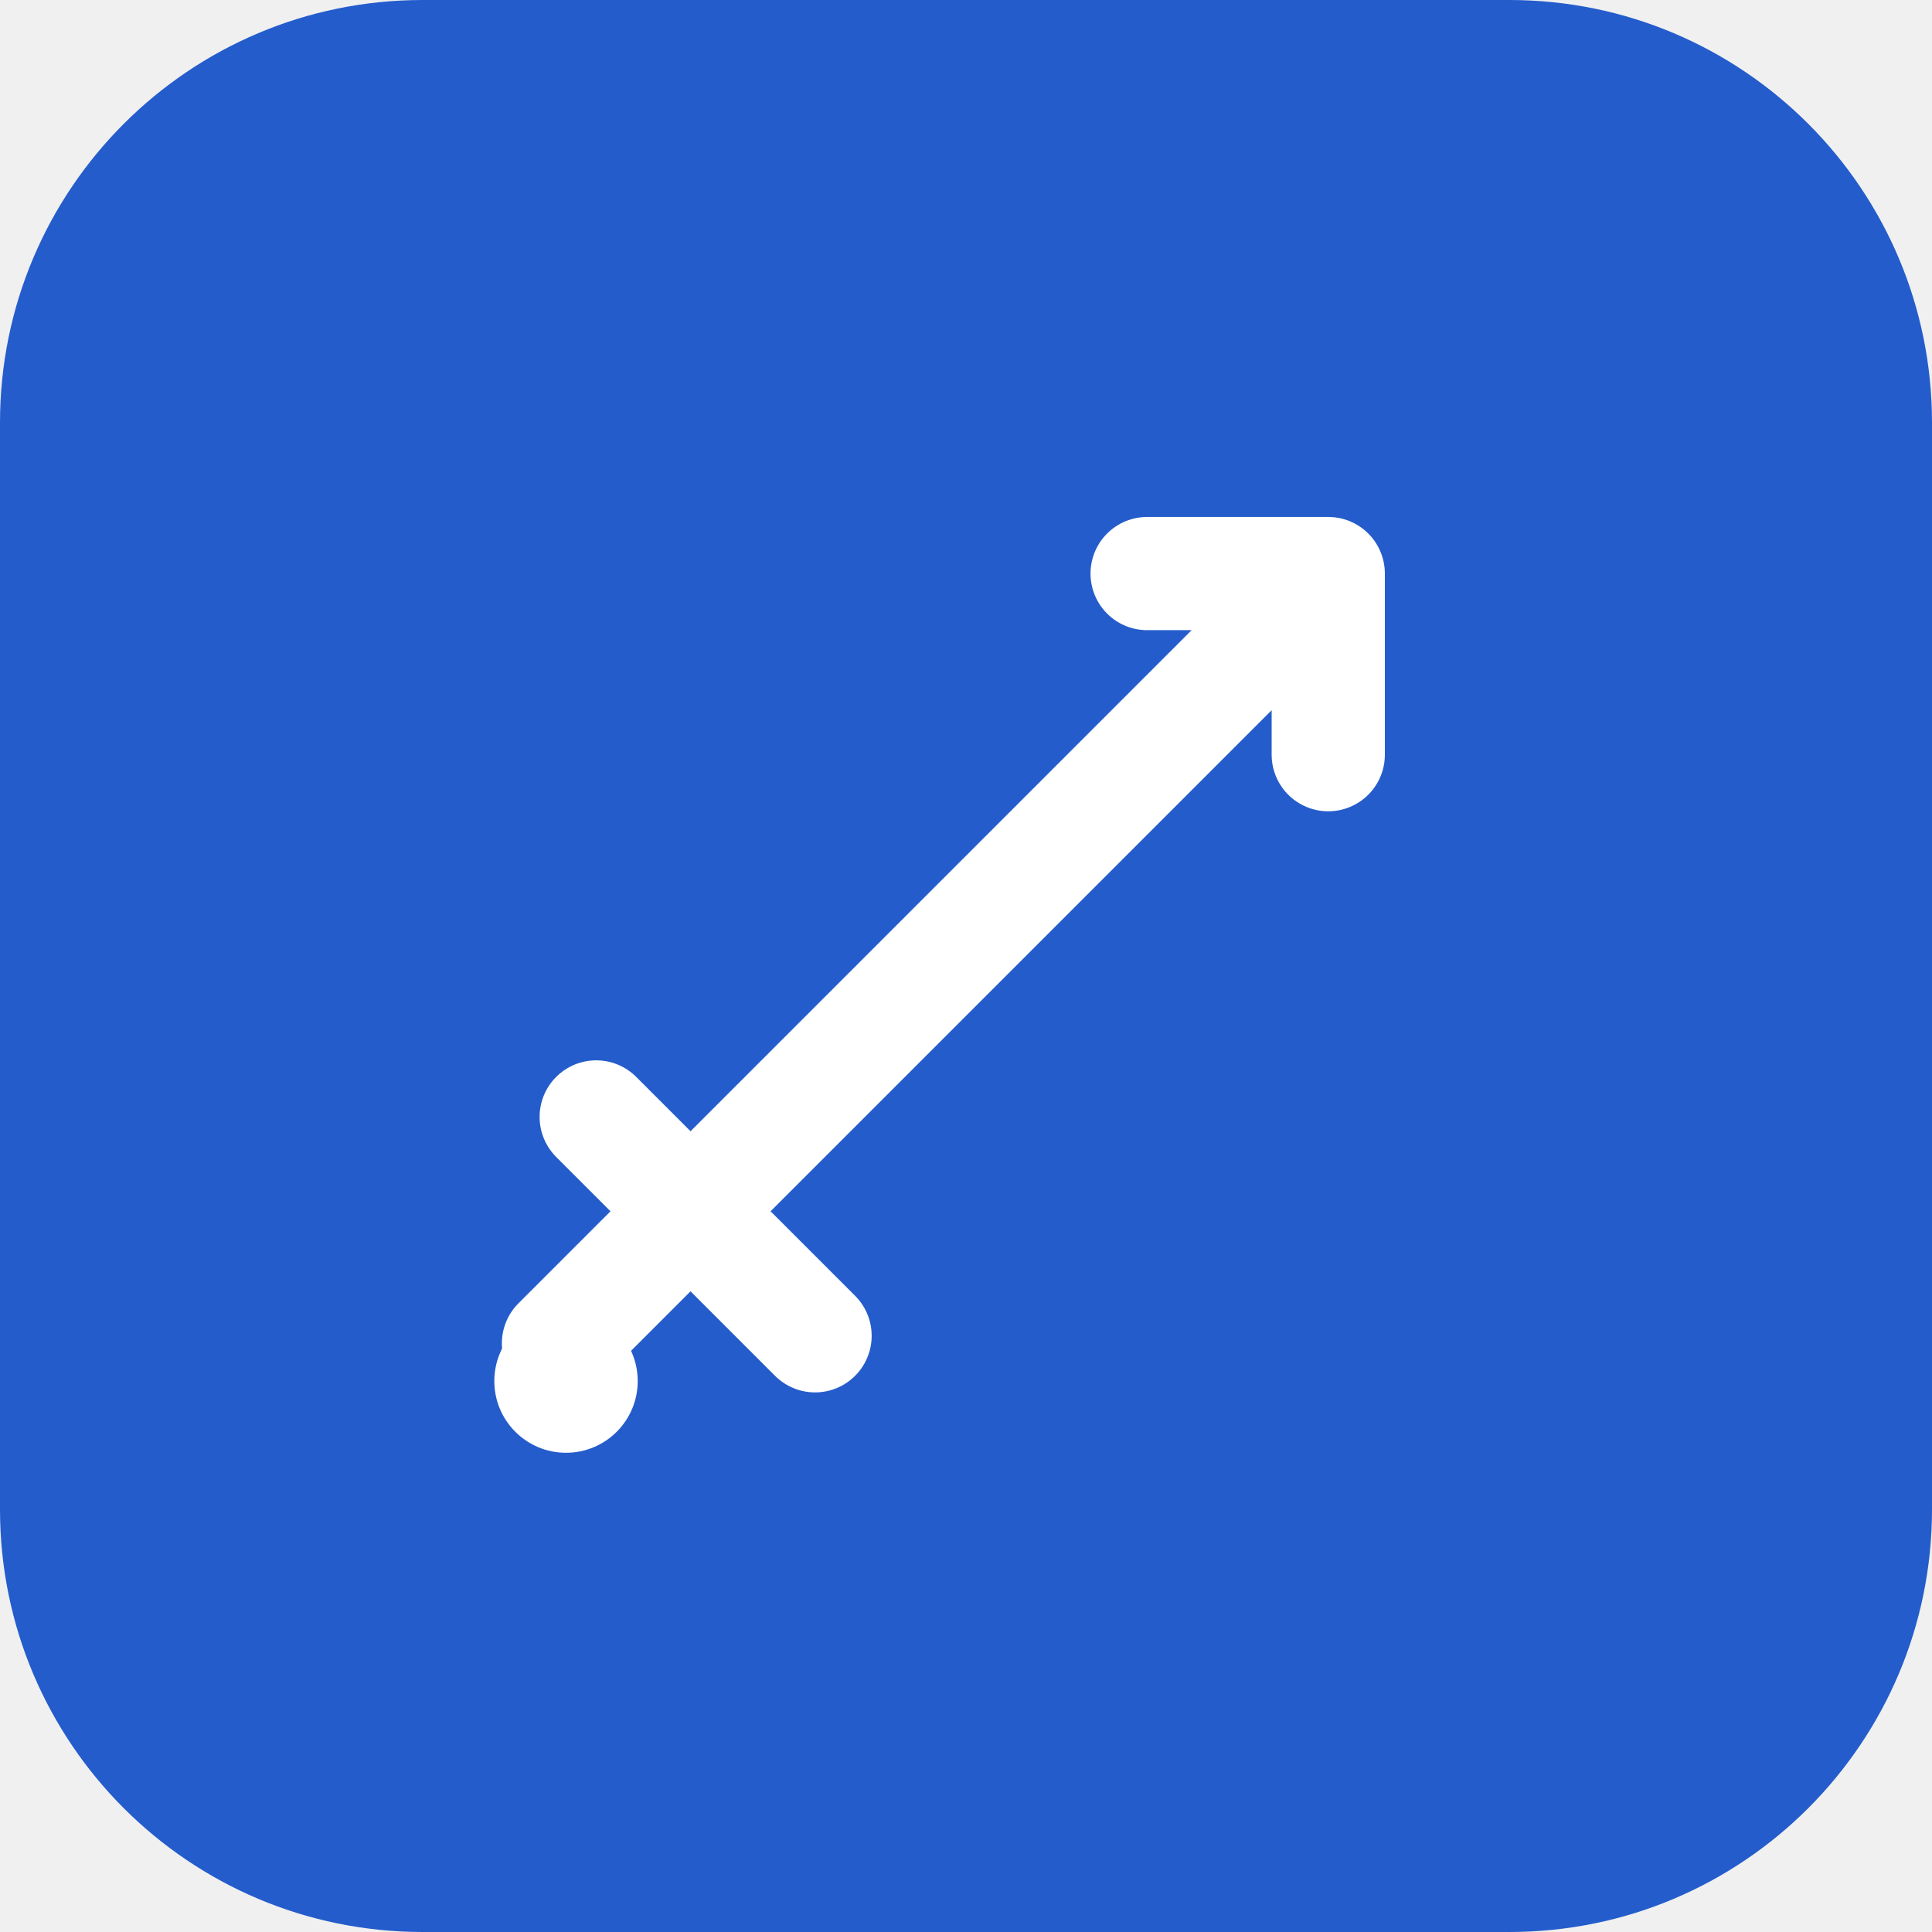
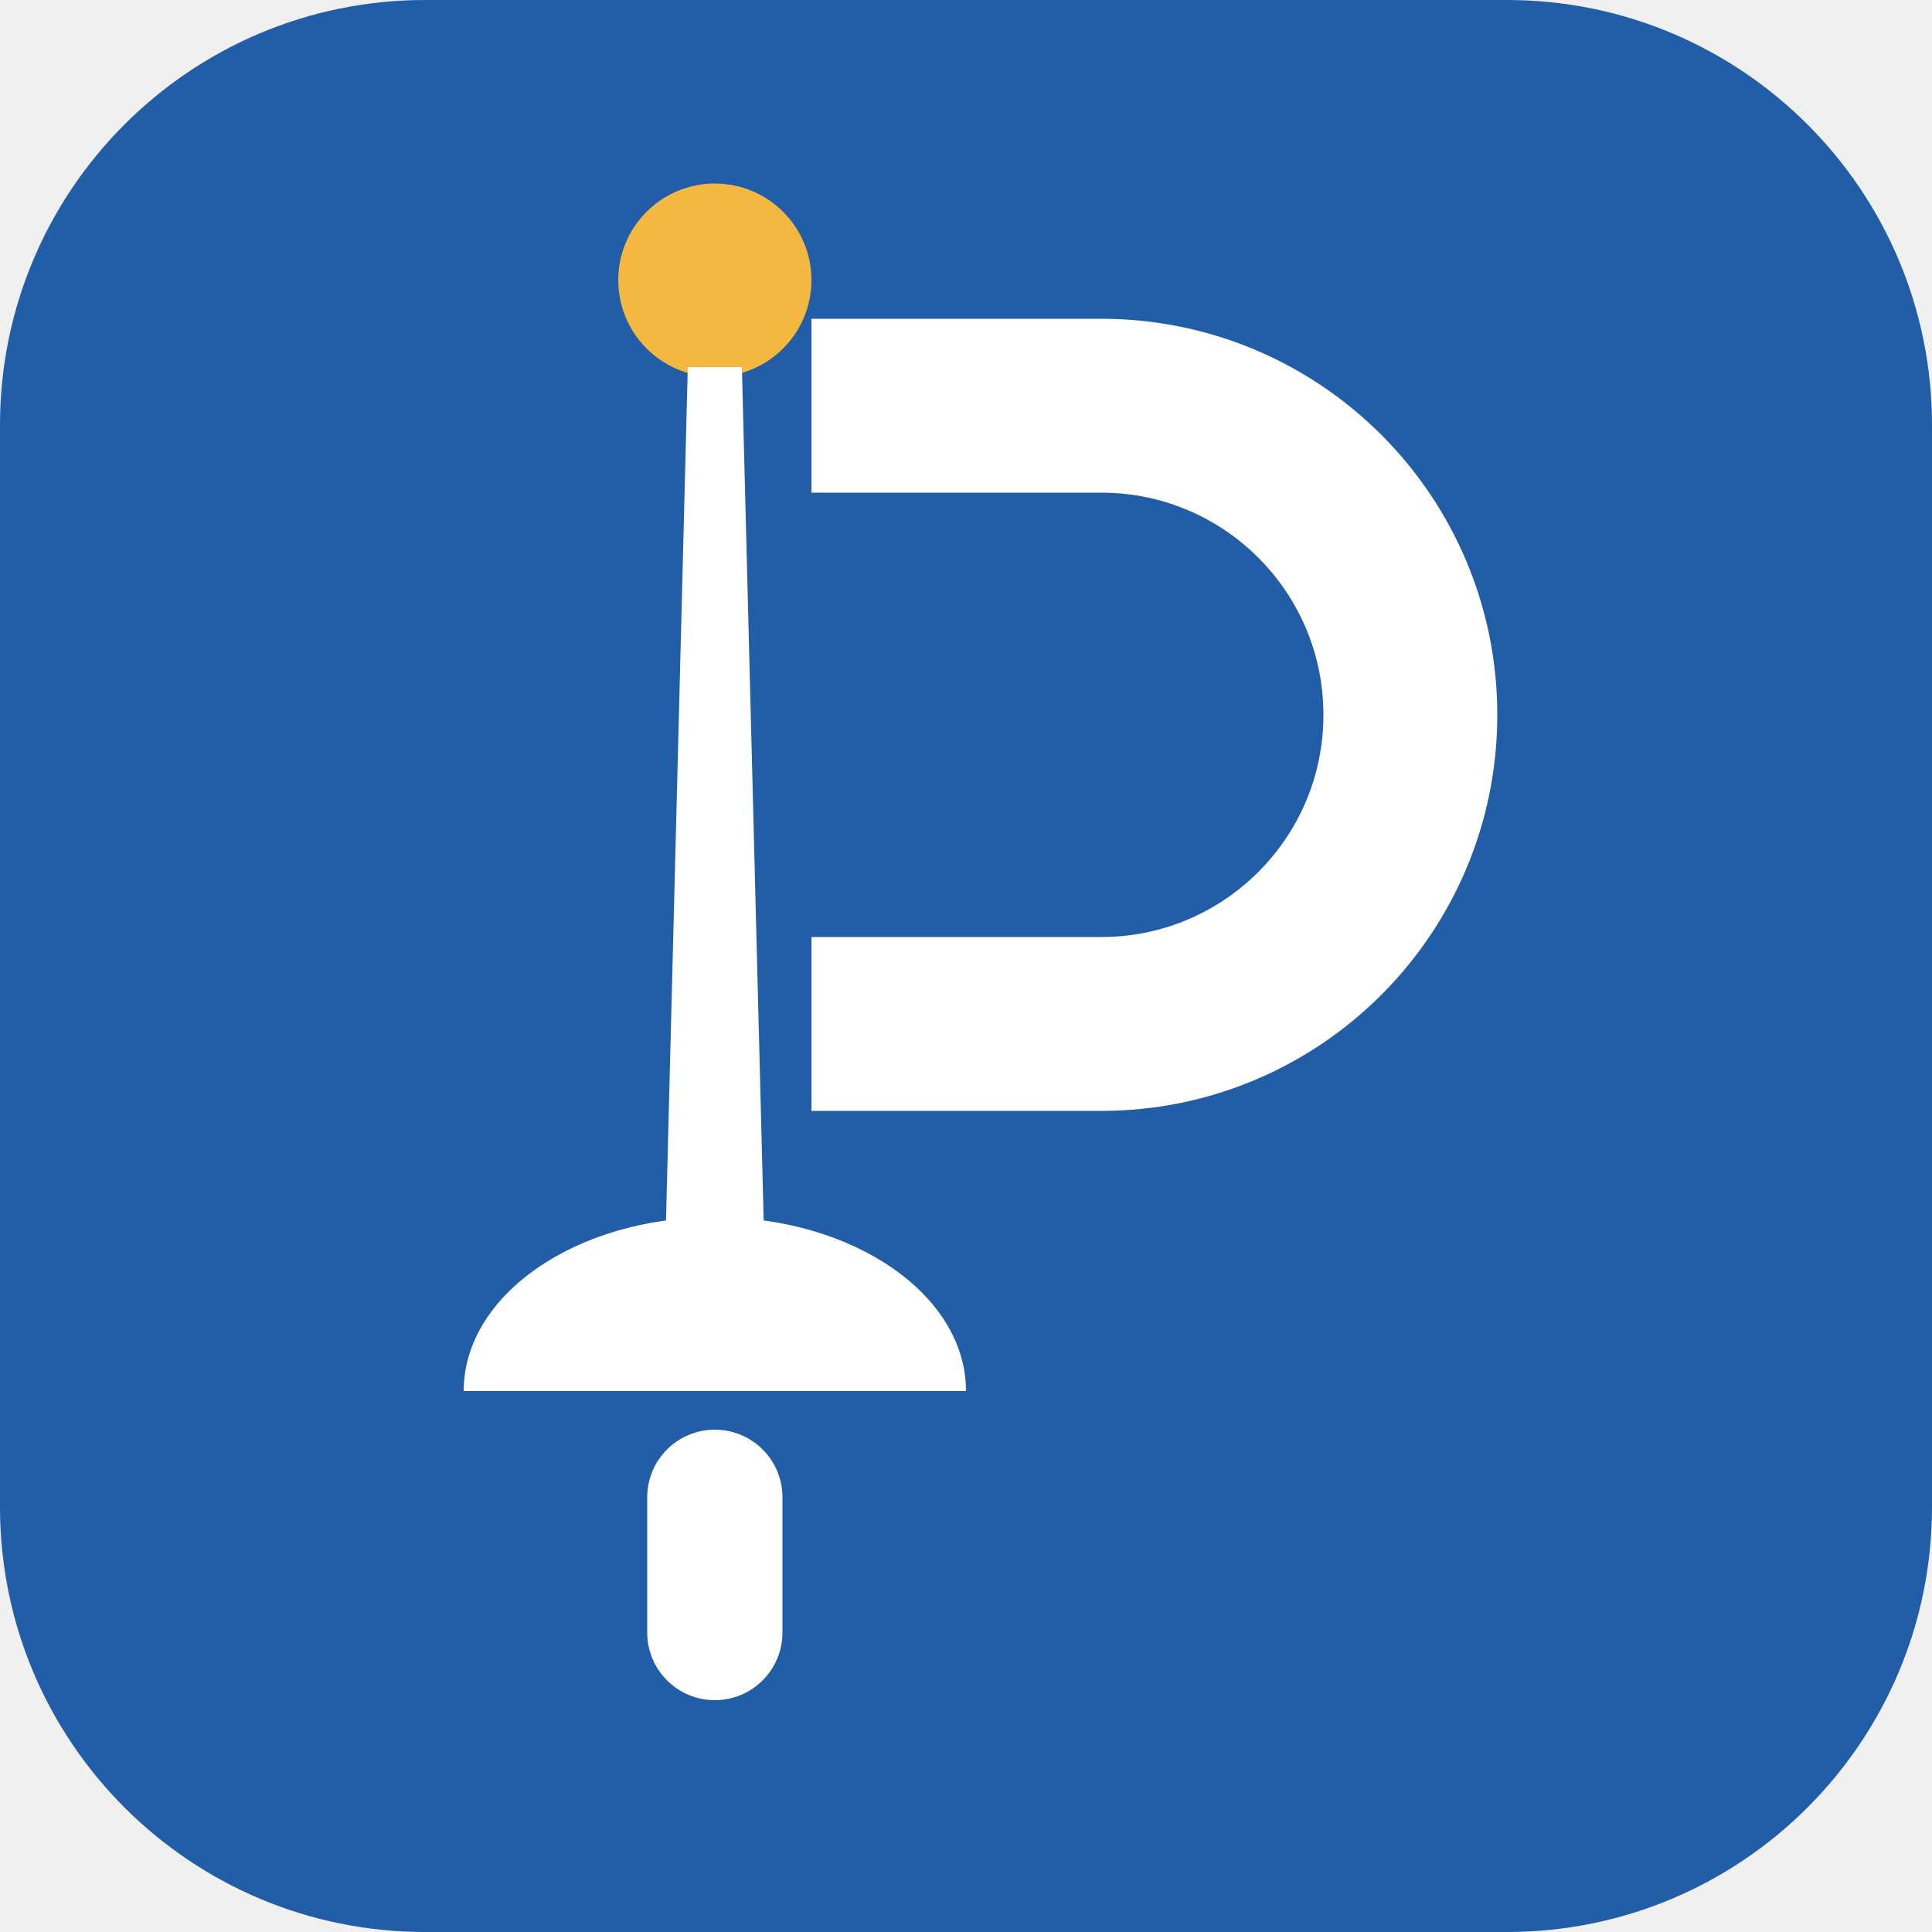
- <svg xmlns="http://www.w3.org/2000/svg" width="512" height="512" viewBox="0 0 512 512">
-   <rect width="512" height="512" rx="112" fill="#245ccc" />
-   <path d="M148 356L352 152M304 152h48v48M158 296l58 58" stroke="white" stroke-width="30" stroke-linecap="round" stroke-linejoin="round" />
-   <circle cx="150" cy="366" r="19" fill="white" />
+ <svg xmlns="http://www.w3.org/2000/svg" width="512" height="512" viewBox="0 0 100 100">
+   <rect width="100" height="100" rx="22" fill="#225da8" />
+   <path d="M42 21H57A16 16 0 0 1 57 53H42" fill="none" stroke="#fff" stroke-width="9" stroke-linejoin="round" />
+   <circle cx="37" cy="14.5" r="5" fill="#f4b73f" />
+   <path d="M35.6 19H38.4L39.6 66H34.4Z" fill="#fff" />
+   <path d="M24 72A13 9 0 0 1 50 72Z" fill="#fff" />
+   <rect x="33.5" y="74" width="7" height="14" rx="3.5" fill="#fff" />
</svg>
